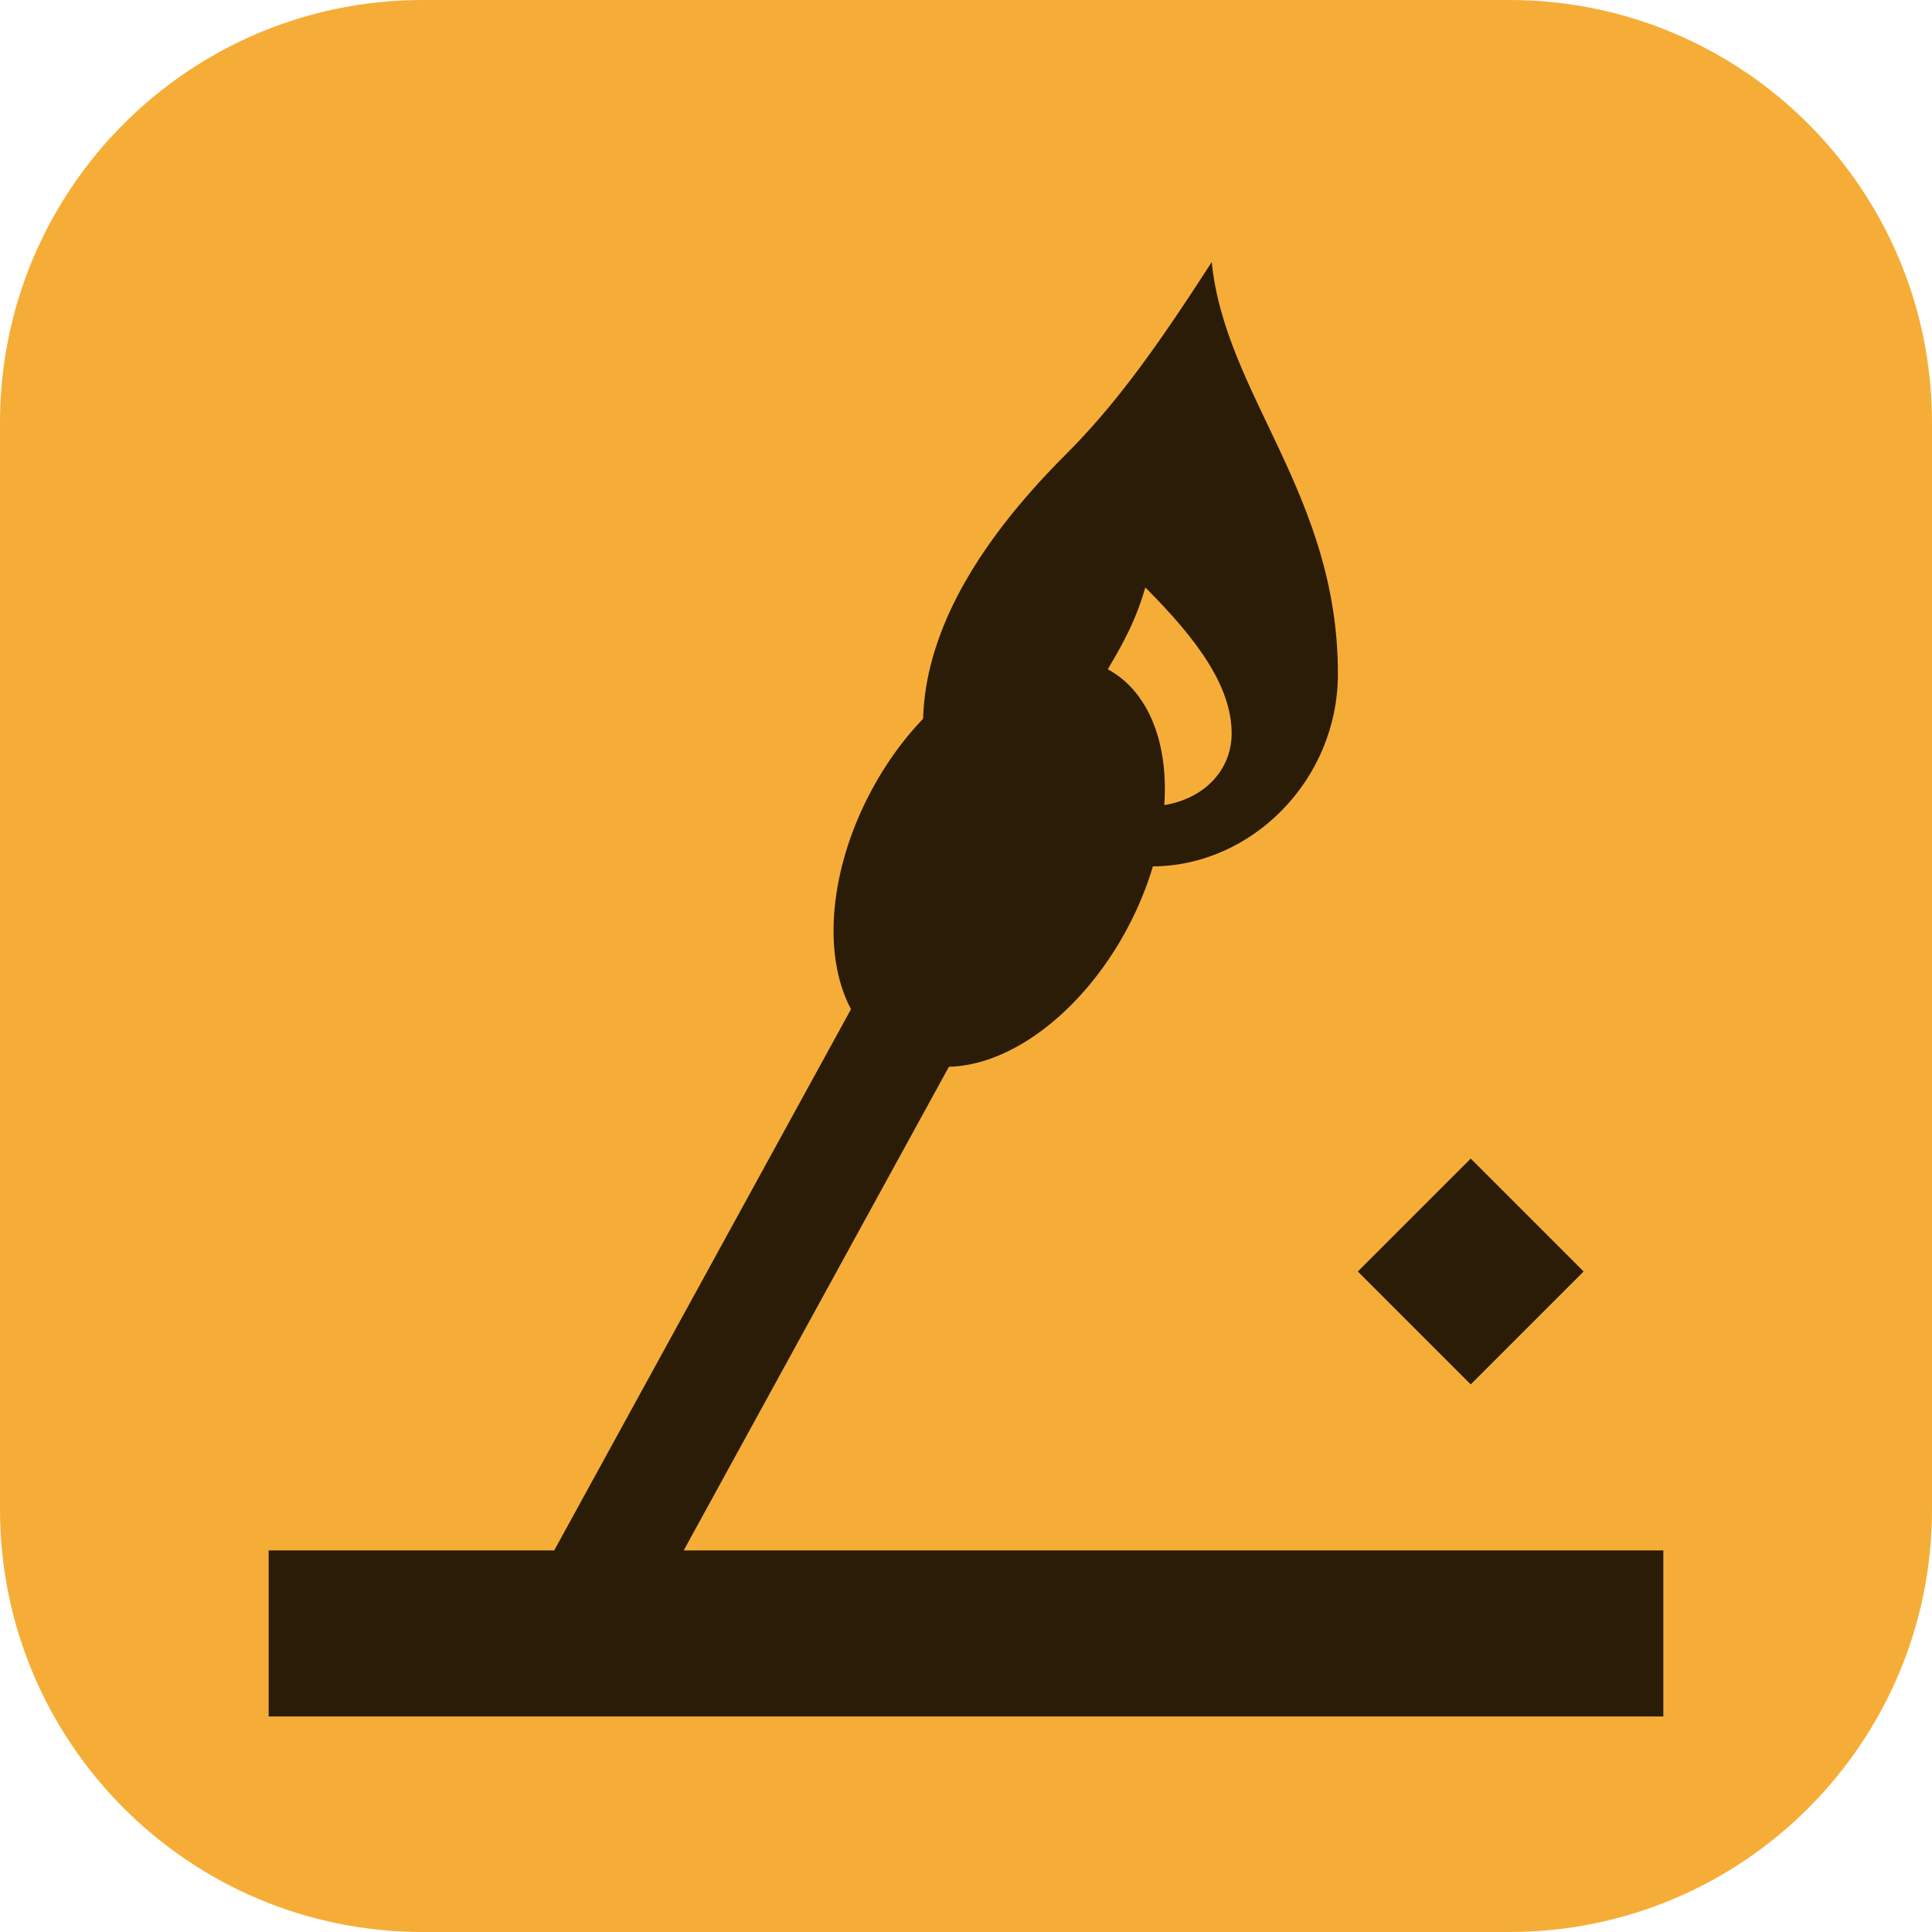
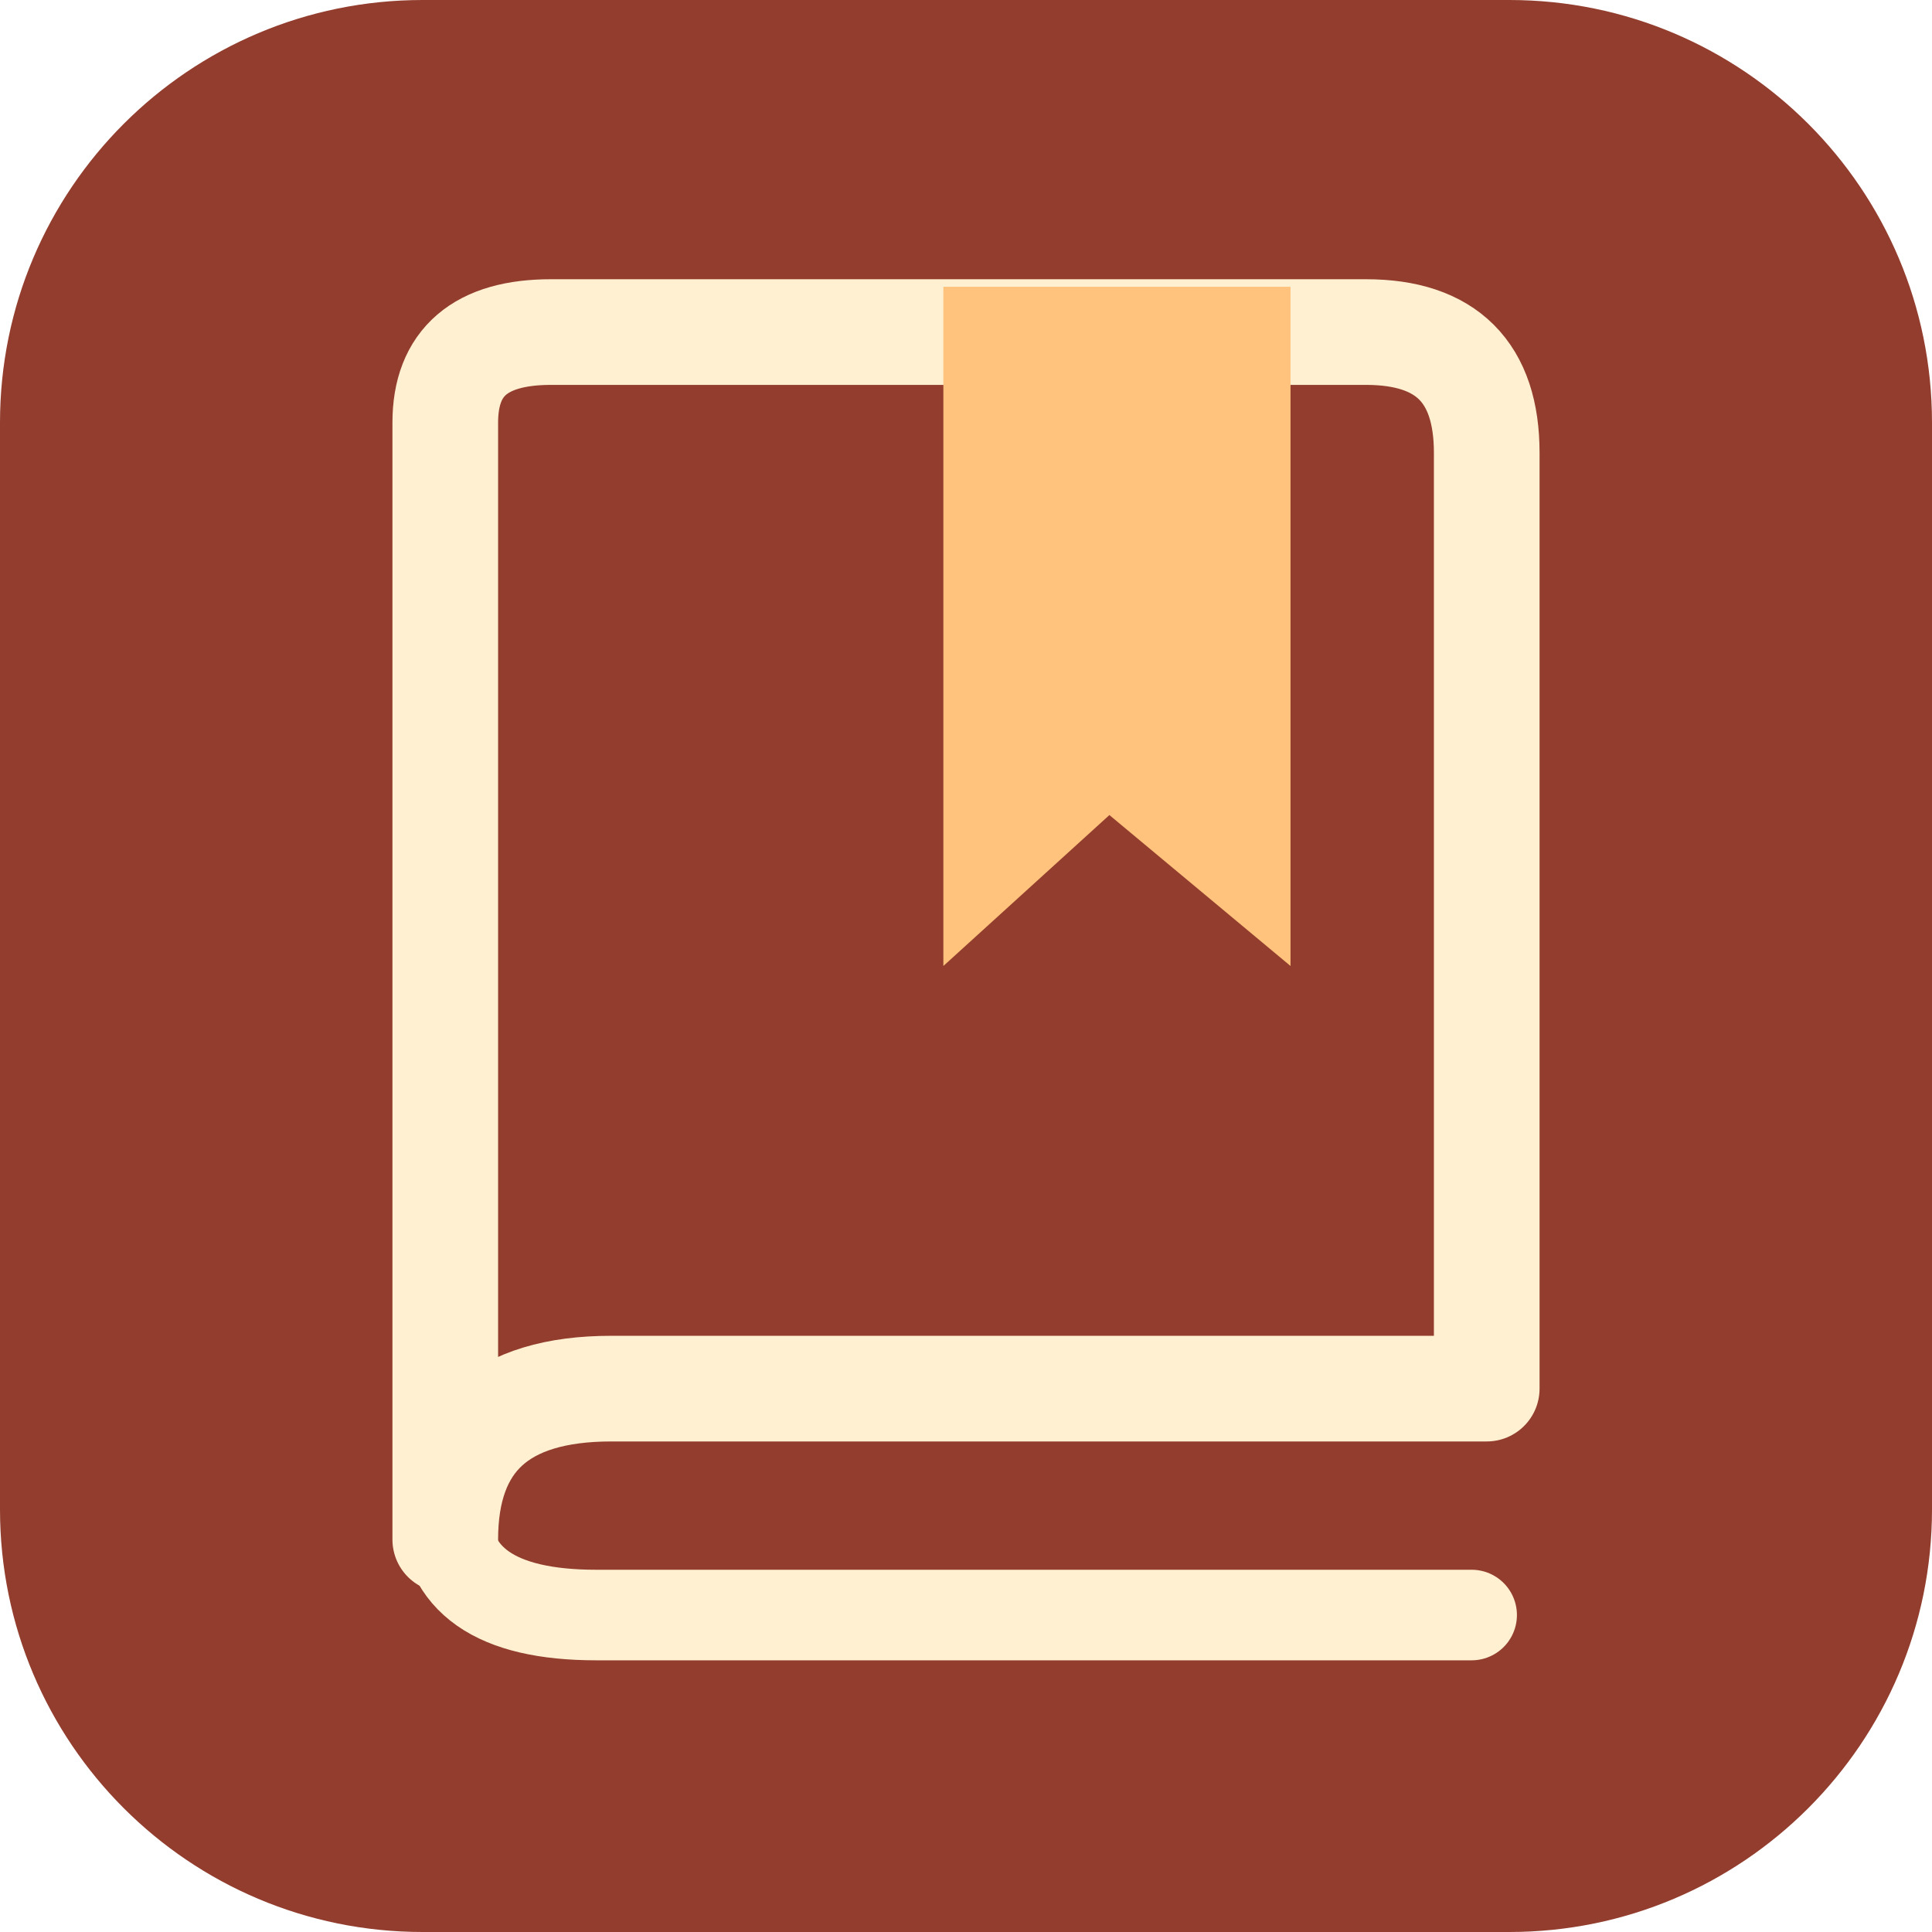
<svg xmlns="http://www.w3.org/2000/svg" viewBox="0 0 64 64">
-   <rect width="64" height="64" rx="14" fill="#f6ad37" />
-   <g fill="#2a1c06" transform="translate(32 32) scale(2.2) translate(-12 -11.7)">
-     <path d="M1.5 20.5h21v2.5h-21z" />
-     <path d="M7.25 21.41L12.35 12.11L10.85 11.29L5.75 20.59z" />
-     <path d="M10.95 13.01 A3.3 2.1 -62 1 1 14.05 7.19 A3.3 2.1 -62 1 1 10.95 13.01 z" />
-     <path fill-rule="evenodd" d="M12.9 9.4C11.3 7 13 4.7 14.4 3.3 15.1 2.6 15.7 1.8 16.6.4 16.8 2.4 18.5 3.9 18.5 6.6 18.5 8.2 17.2 9.5 15.7 9.5 14.8 9.5 13.8 9.5 12.9 9.4z M15.6 8.6C14.7 8.6 14.3 7.9 14.7 7.1 15.1 6.4 15.4 6 15.6 5.3 16.4 6.1 16.9 6.8 16.9 7.5 16.9 8.1 16.4 8.6 15.6 8.6z" transform="translate(-0.9 0.7)" />
-     <path d="M19.6 14.6l1.7 1.7-1.7 1.7-1.7-1.7z" />
+   <rect width="64" height="64" rx="14" fill="#923d2d" />
+   <g transform="translate(6.25 5) scale(.5)">
+     <path d="M17 18Q17 12 24 12H78Q86 12 86 20V82H28Q17 82 17 92Z" fill="none" stroke="#fff0d1" stroke-width="7" stroke-linejoin="round" />
+     <path d="M50 9h23v45L61 44 50 54Z" fill="#ffc37d" />
+     <path d="M17 90q0 7 10 7h58" fill="none" stroke="#fff0d1" stroke-width="6" stroke-linecap="round" />
  </g>
</svg>
